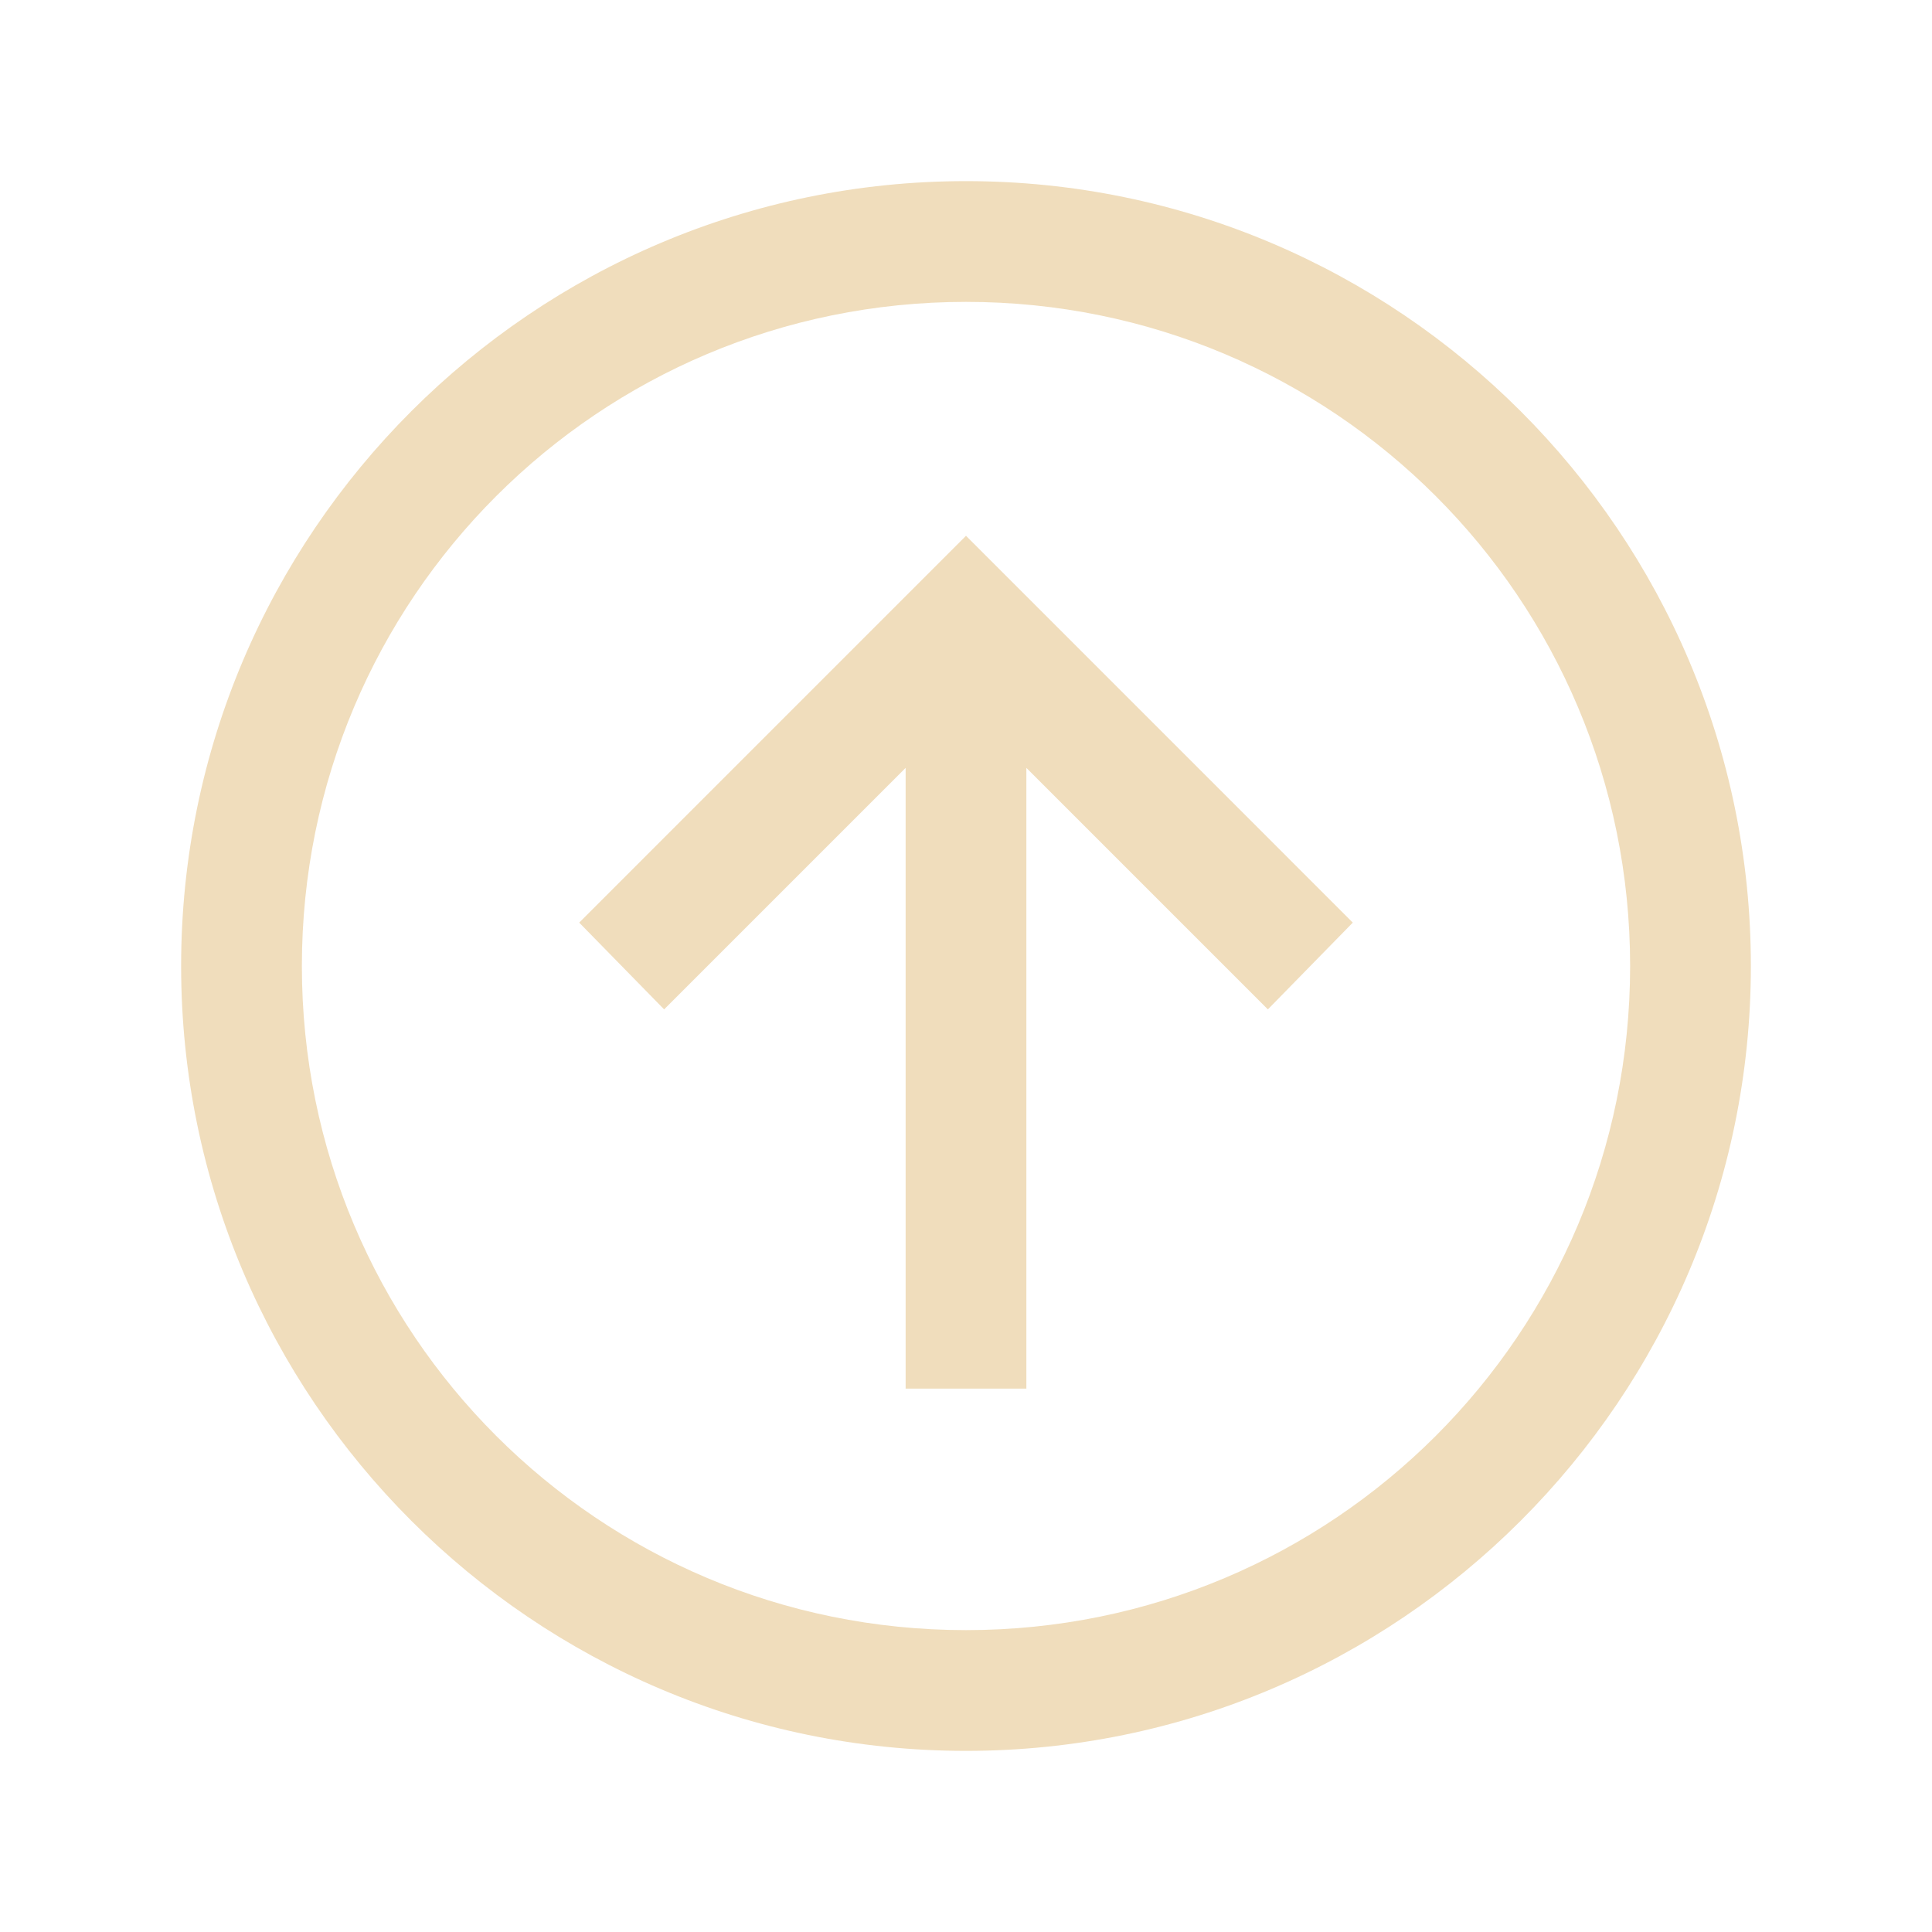
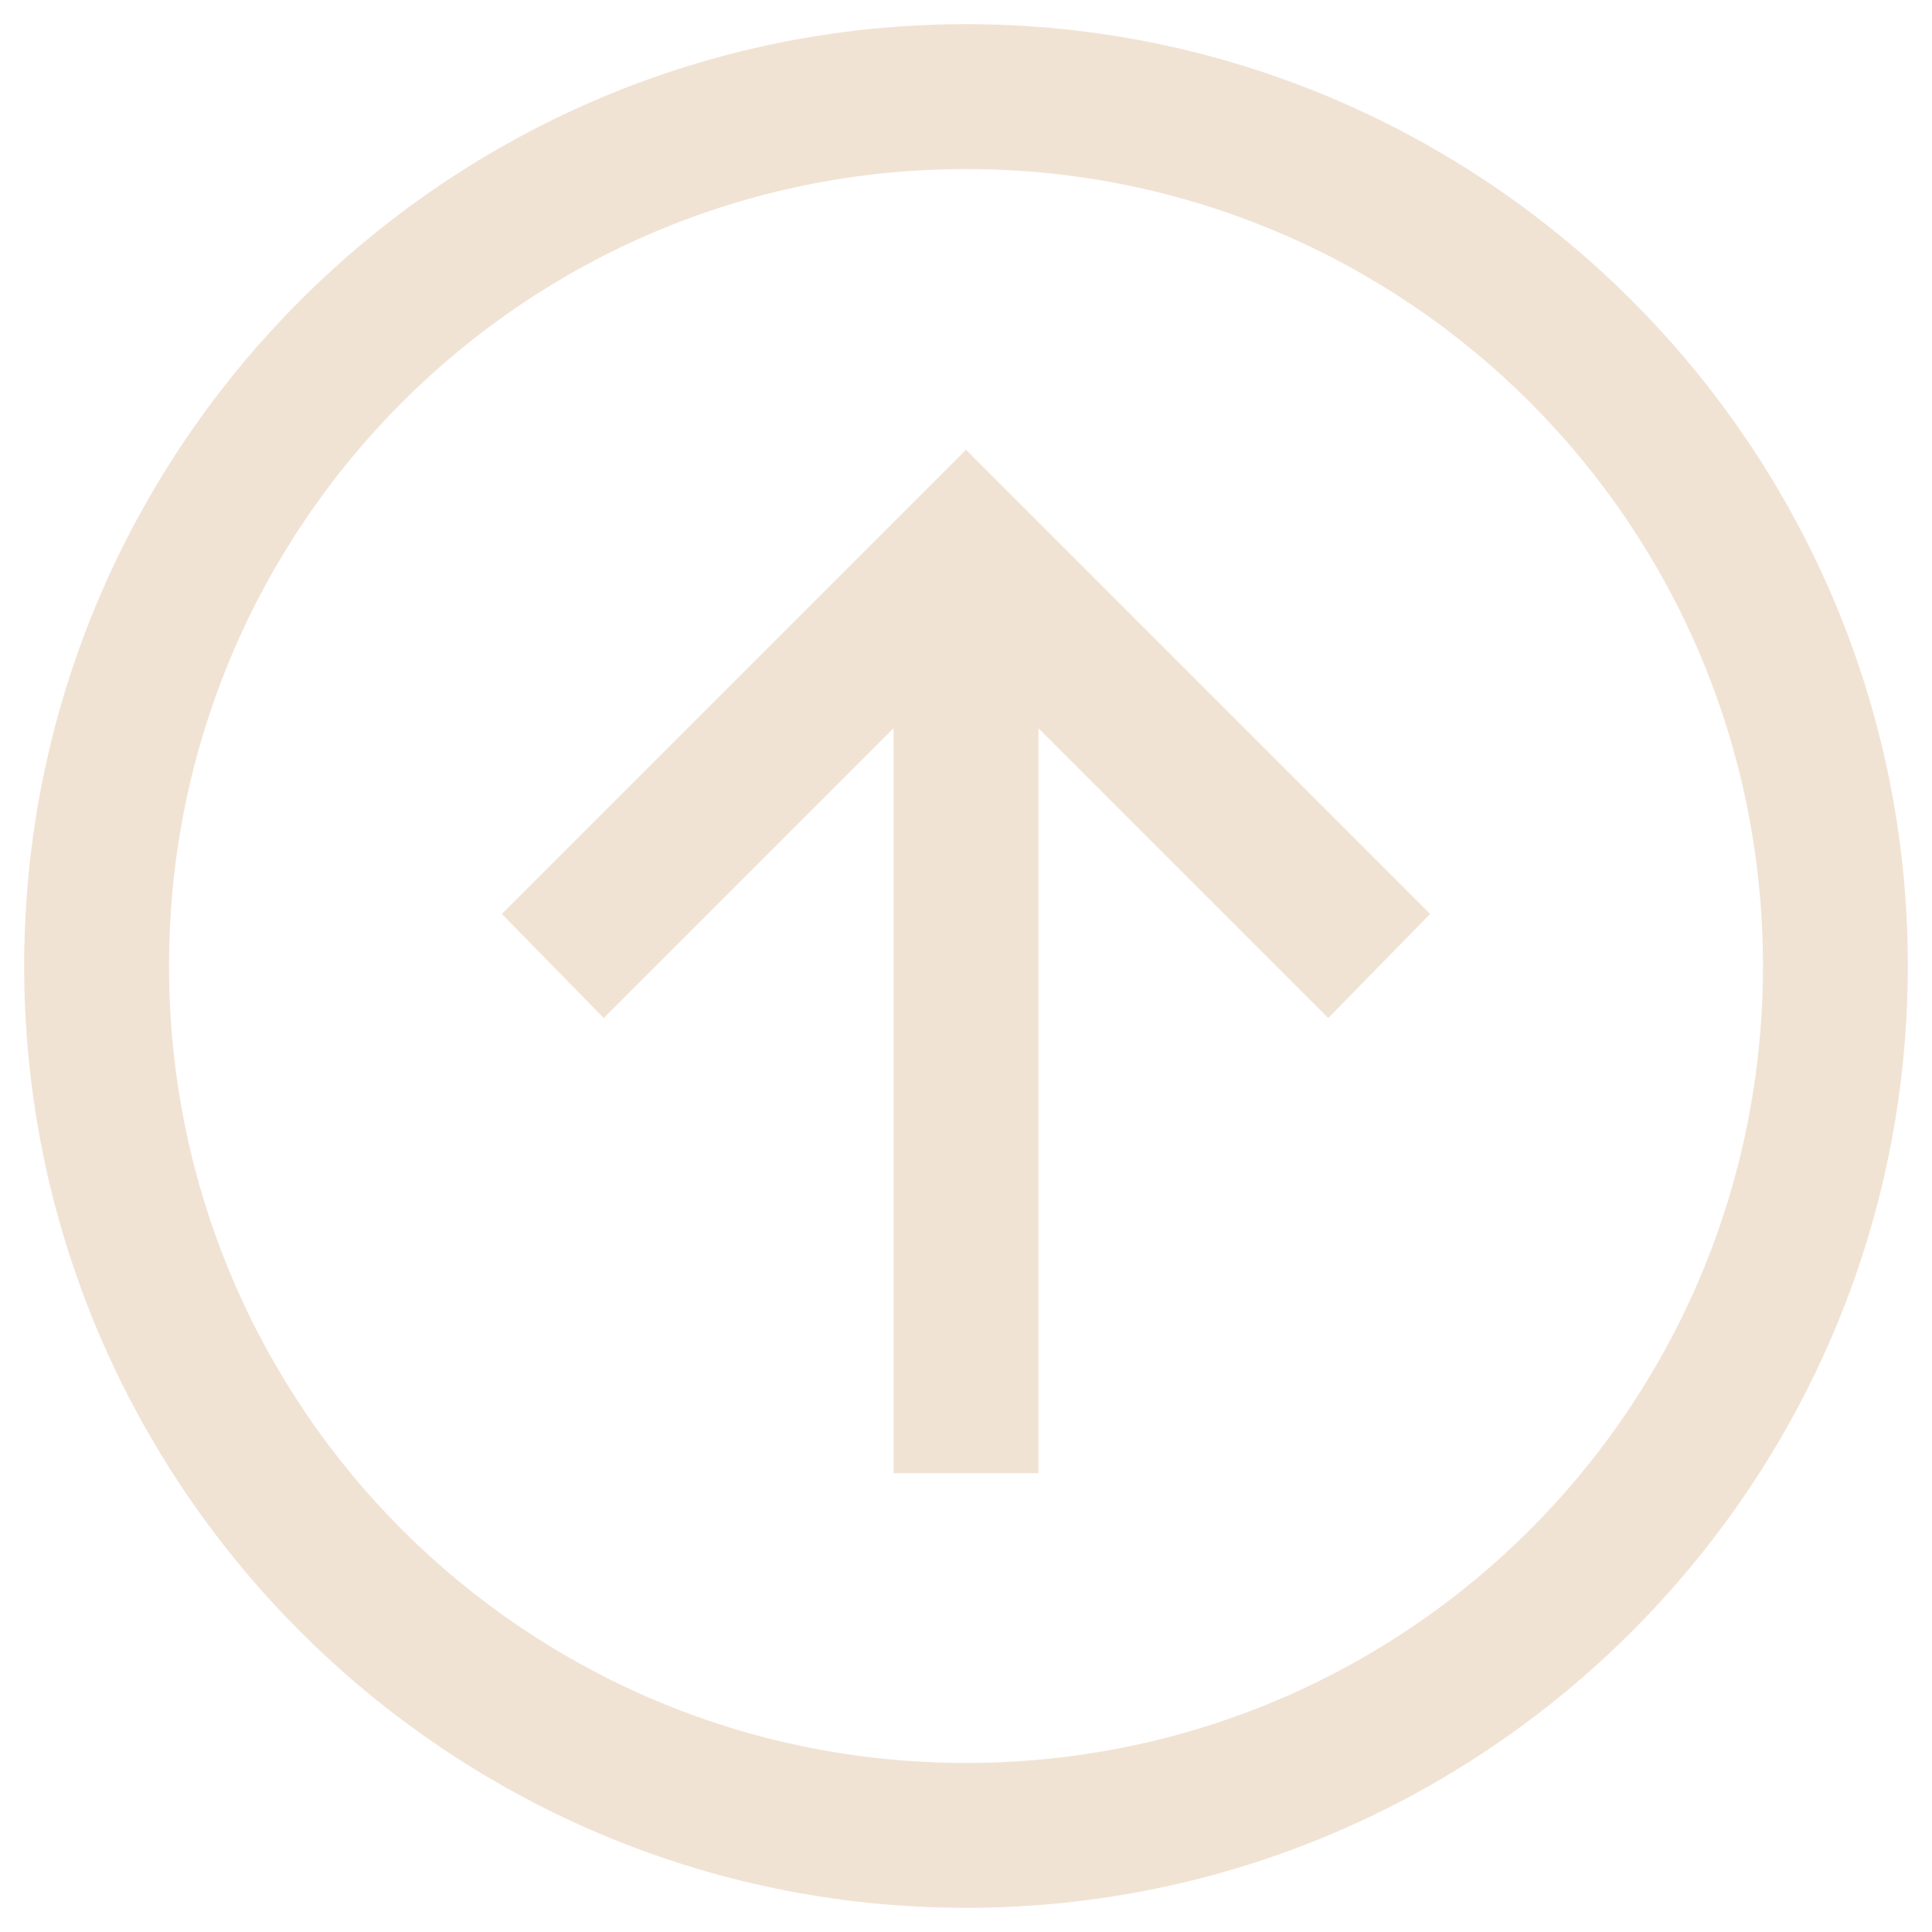
- <svg xmlns="http://www.w3.org/2000/svg" width="24" height="24" viewBox="0 0 24 24" fill="none">
-   <path d="M12 2.25C6.624 2.25 2.25 6.624 2.25 12C2.25 17.376 6.624 21.75 12 21.75C17.376 21.75 21.75 17.376 21.75 12C21.75 6.624 17.376 2.25 12 2.25ZM12 3.75C16.564 3.75 20.25 7.436 20.25 12C20.25 16.564 16.564 20.25 12 20.25C7.436 20.25 3.75 16.564 3.75 12C3.75 7.436 7.436 3.75 12 3.75ZM12 6.656L7.195 11.461L8.25 12.539L11.25 9.539V17.25H12.75V9.539L15.75 12.539L16.805 11.461L12 6.656Z" fill="#F0DDBC" />
+ <svg xmlns="http://www.w3.org/2000/svg" width="20" height="20" viewBox="0 0 20 20" fill="none">
+   <path d="M10 0.25C4.624 0.25 0.25 4.624 0.25 10C0.25 15.376 4.624 19.75 10 19.75C15.376 19.75 19.75 15.376 19.75 10C19.75 4.624 15.376 0.25 10 0.25ZM10 1.75C14.565 1.75 18.25 5.436 18.25 10C18.25 14.565 14.565 18.25 10 18.25C5.436 18.25 1.75 14.565 1.75 10C1.75 5.436 5.436 1.75 10 1.75ZM10 4.656L5.195 9.461L6.25 10.539L9.25 7.539V15.25H10.75V7.539L13.75 10.539L14.805 9.461L10 4.656Z" fill="#F1E3D4" />
</svg>
